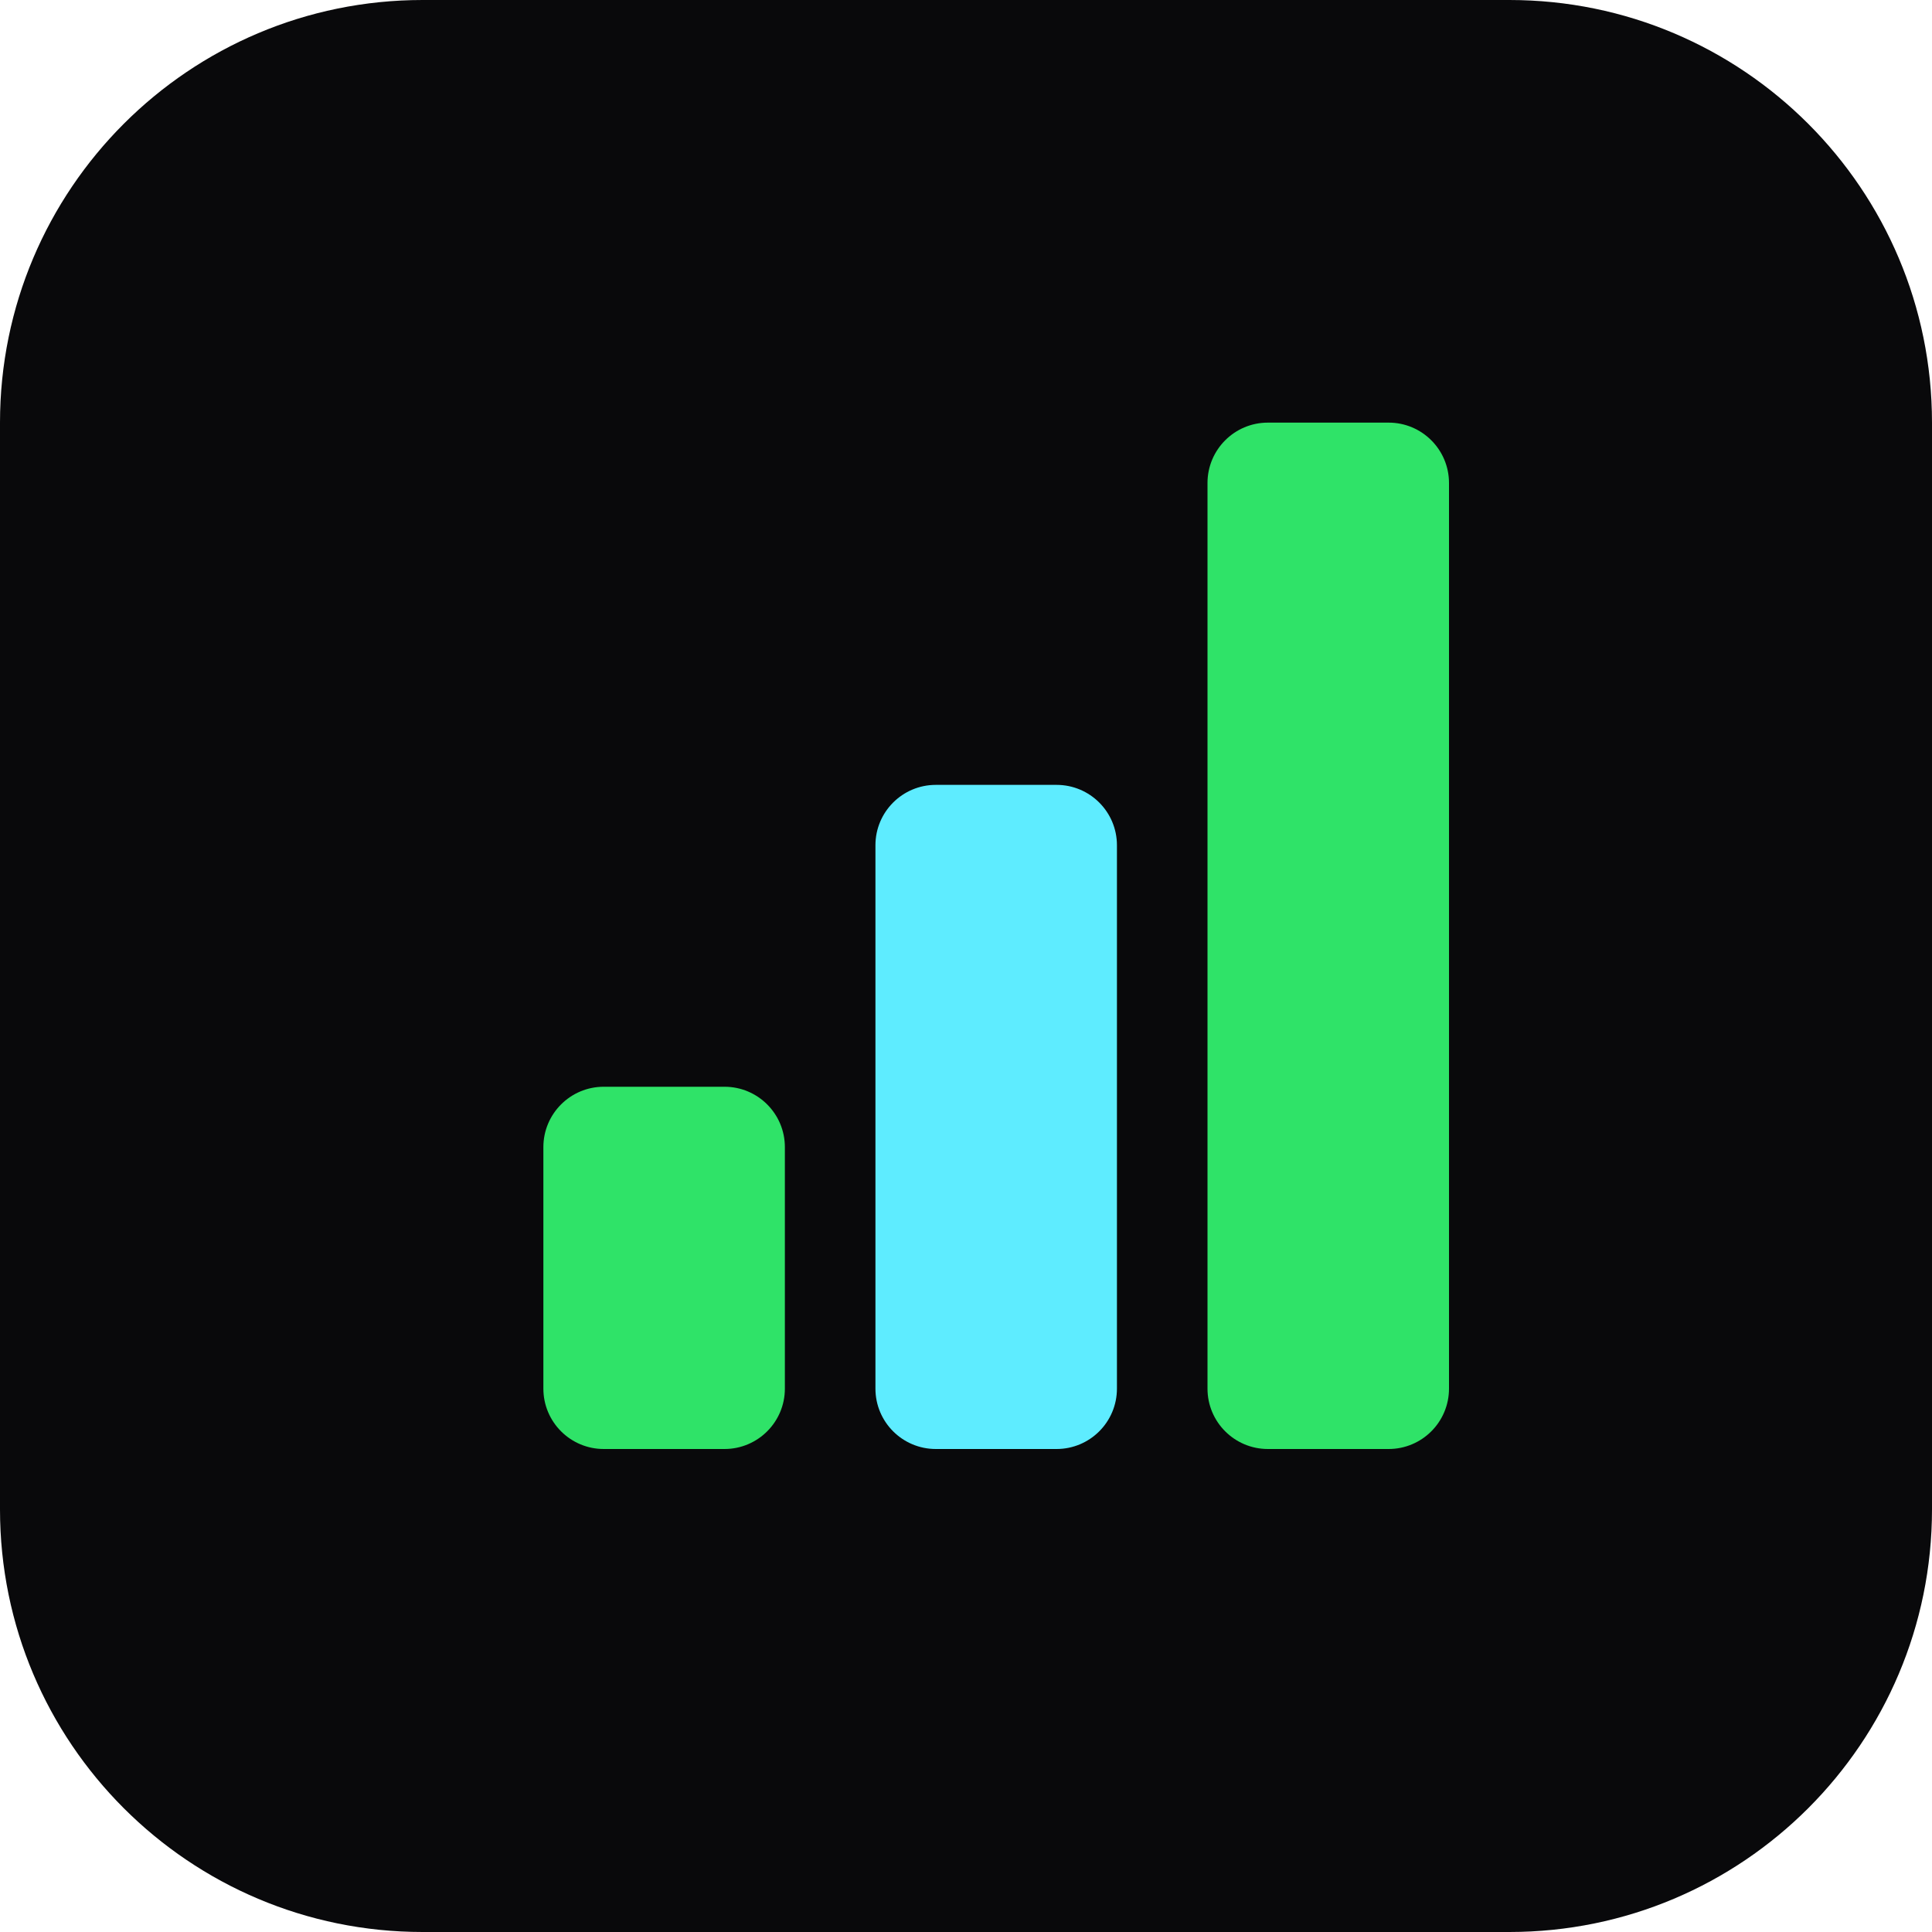
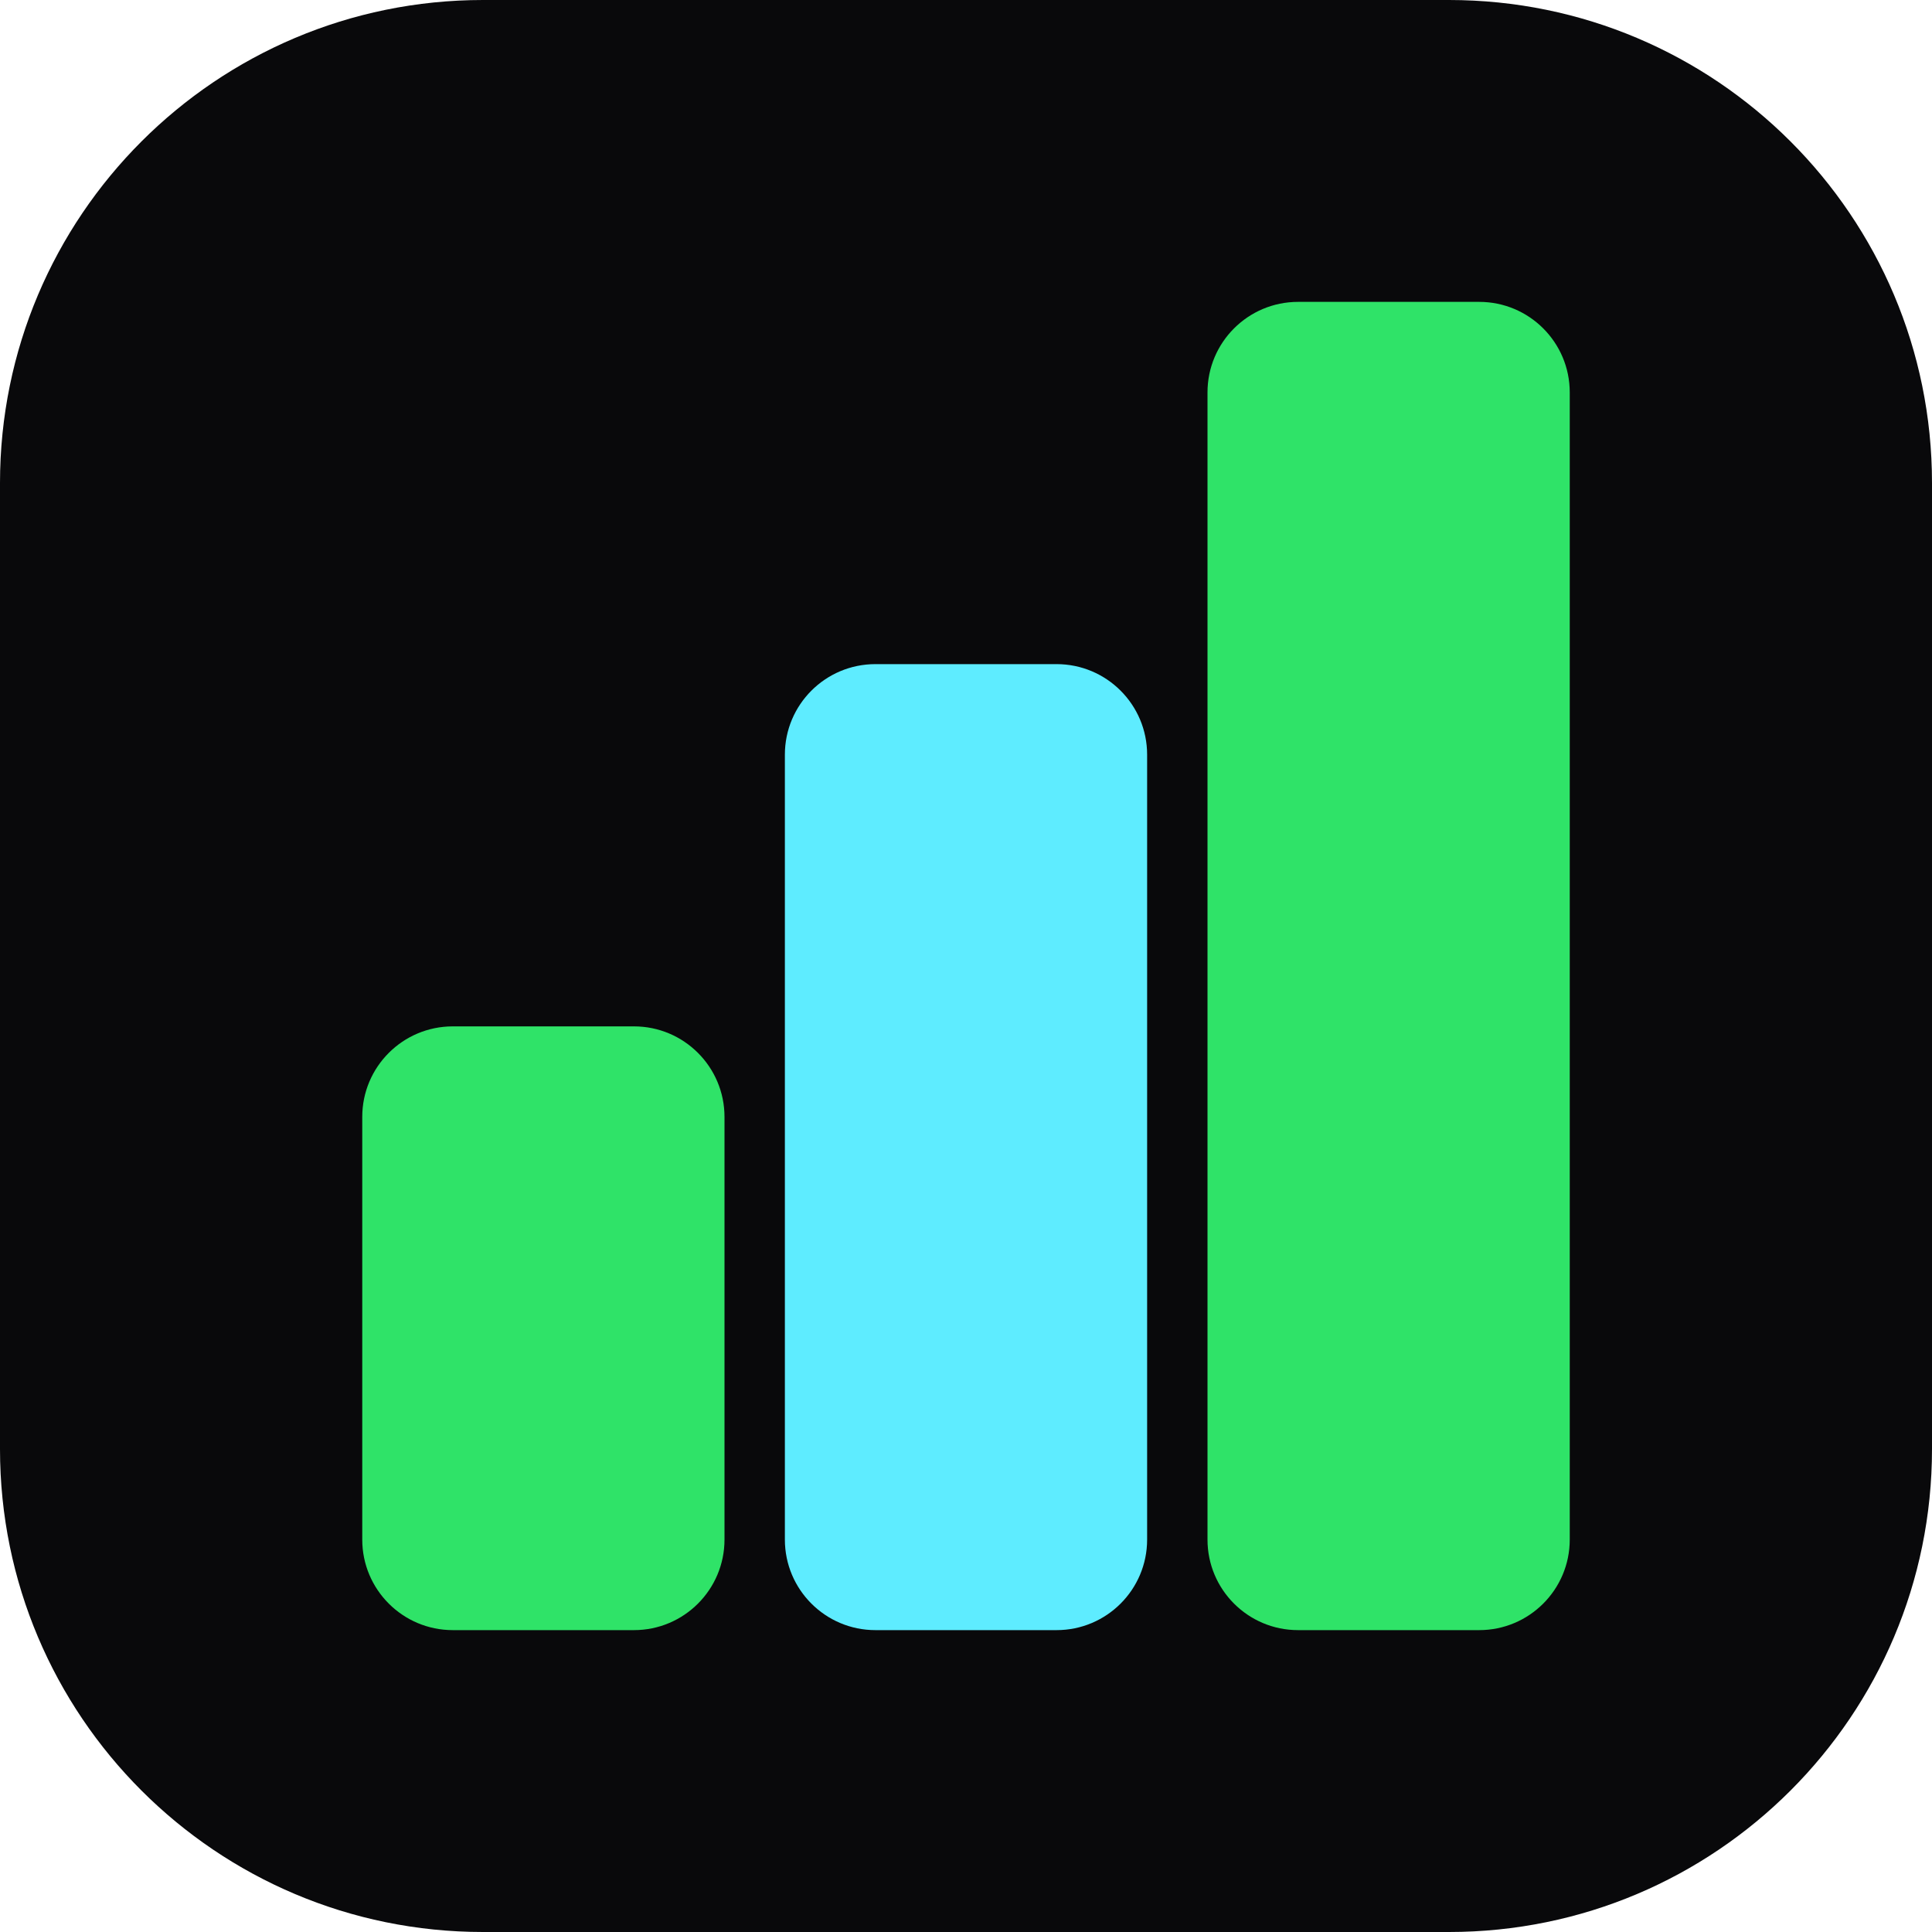
<svg xmlns="http://www.w3.org/2000/svg" width="32" height="32" viewBox="0 0 32 32" fill="none">
-   <rect width="32" height="32" rx="7" fill="#09090b" />
-   <rect x="9" y="18" width="4" height="6" rx="1" fill="#2fe368" />
-   <rect x="14.5" y="13" width="4" height="11" rx="1" fill="#5eecff" />
-   <rect x="20" y="7" width="4" height="17" rx="1" fill="#2fe368" />
+   <rect width="32" height="32" rx="8" fill="#09090b" />
+   <rect x="6" y="17" width="6" height="10" rx="1.5" fill="#2fe368" />
+   <rect x="13" y="11" width="6" height="16" rx="1.5" fill="#5eecff" />
+   <rect x="20" y="5" width="6" height="22" rx="1.5" fill="#2fe368" />
</svg>
